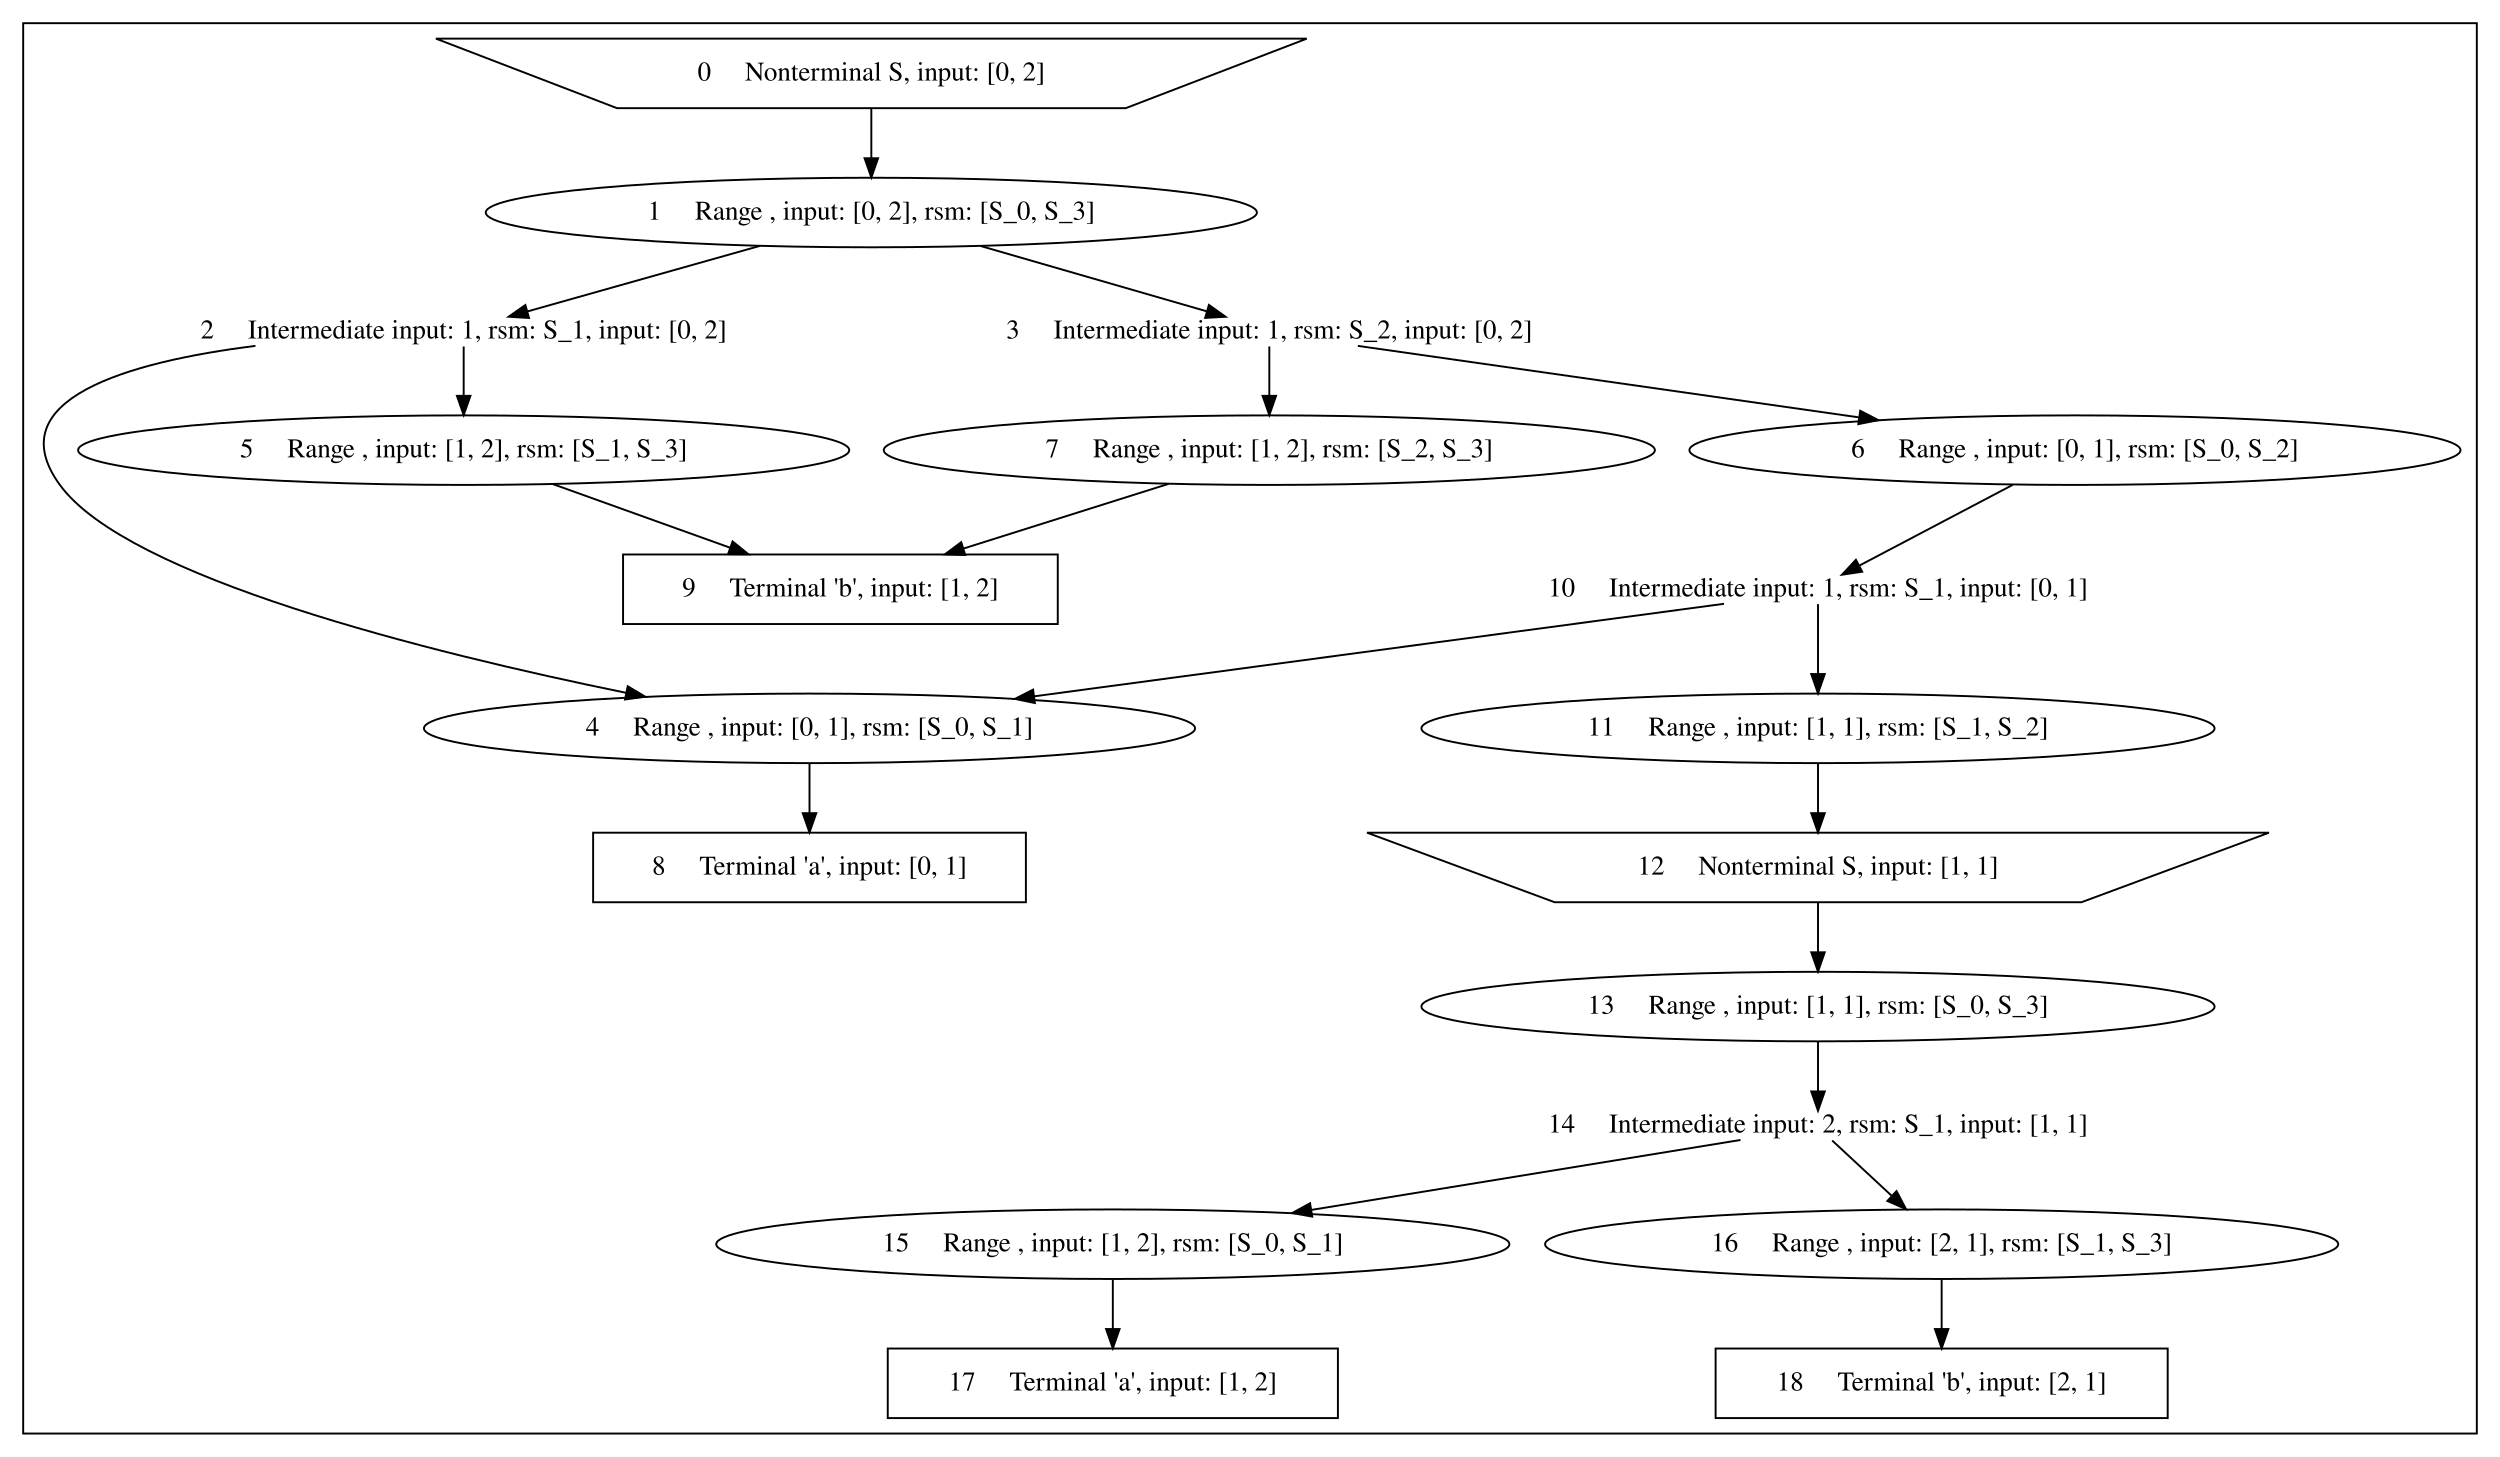
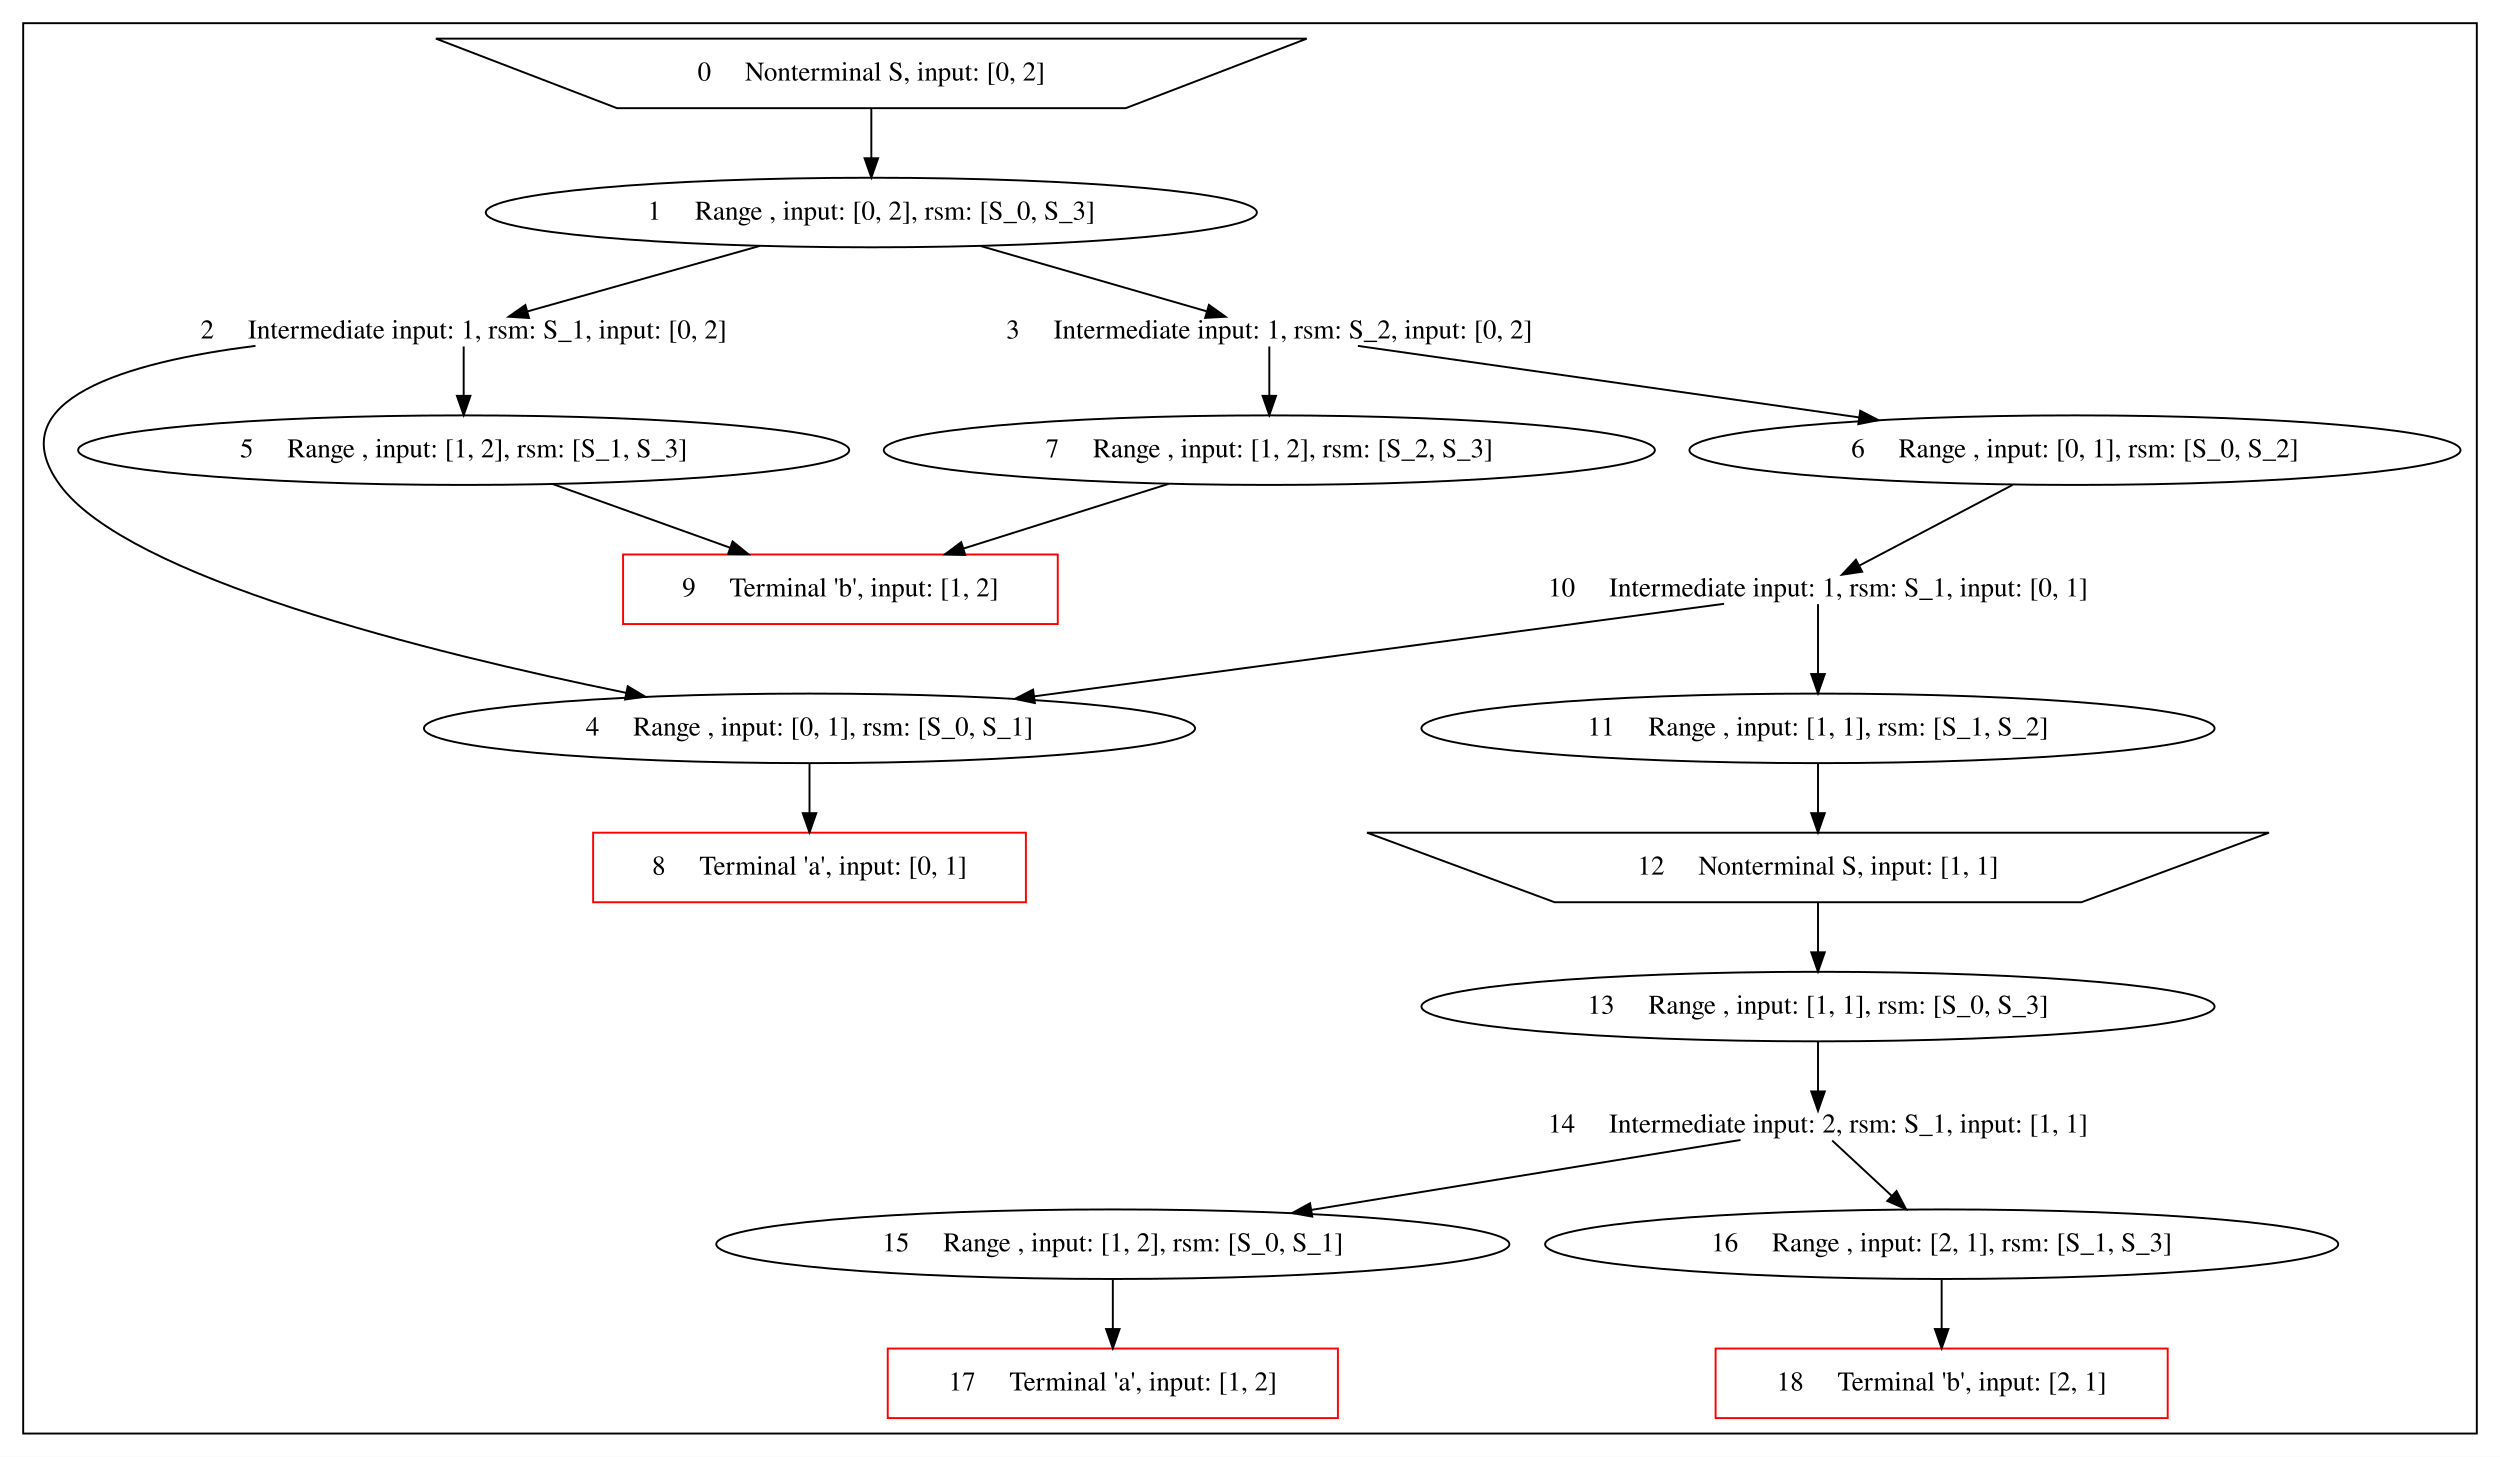
<svg xmlns="http://www.w3.org/2000/svg" width="1294pt" height="754pt" viewBox="0.00 0.00 1294.00 754.00">
  <g id="graph0" class="graph" transform="scale(1 1) rotate(0) translate(4 750)">
    <polygon fill="white" stroke="transparent" points="-4,4 -4,-750 1290,-750 1290,4 -4,4" />
    <g id="clust1" class="cluster">
      <polygon fill="none" stroke="black" points="8,-8 8,-738 1278,-738 1278,-8 8,-8" />
    </g>
    <g id="node1" class="node">
      <polygon fill="none" stroke="black" points="315.37,-694 578.63,-694 672.39,-730 221.61,-730 315.37,-694" />
      <text text-anchor="middle" x="447" y="-708.3" font-family="Times,serif" font-size="14.00">0     Nonterminal S, input: [0, 2]</text>
    </g>
    <g id="node2" class="node">
      <ellipse fill="none" stroke="black" cx="447" cy="-640" rx="199.56" ry="18" />
      <text text-anchor="middle" x="447" y="-636.3" font-family="Times,serif" font-size="14.00">1     Range , input: [0, 2], rsm: [S_0, S_3]</text>
    </g>
    <g id="edge1" class="edge">
      <path fill="none" stroke="black" d="M447,-693.7C447,-685.98 447,-676.71 447,-668.11" />
      <polygon fill="black" stroke="black" points="450.5,-668.1 447,-658.1 443.5,-668.1 450.5,-668.1" />
    </g>
    <g id="node12" class="node">
      <text text-anchor="middle" x="236" y="-574.8" font-family="Times,serif" font-size="14.00">2     Intermediate input: 1, rsm: S_1, input: [0, 2]</text>
    </g>
    <g id="edge2" class="edge">
      <path fill="none" stroke="black" d="M389.34,-622.74C350.7,-611.84 301.19,-597.88 269.04,-588.82" />
      <polygon fill="black" stroke="black" points="269.82,-585.4 259.25,-586.06 267.92,-592.14 269.82,-585.4" />
    </g>
    <g id="node13" class="node">
      <text text-anchor="middle" x="653" y="-574.8" font-family="Times,serif" font-size="14.00">3     Intermediate input: 1, rsm: S_2, input: [0, 2]</text>
    </g>
    <g id="edge3" class="edge">
      <path fill="none" stroke="black" d="M503.56,-622.66C541.12,-611.81 589.11,-597.95 620.42,-588.91" />
      <polygon fill="black" stroke="black" points="621.73,-592.18 630.37,-586.04 619.79,-585.45 621.73,-592.18" />
    </g>
    <g id="node3" class="node">
      <text text-anchor="middle" x="937" y="-441.3" font-family="Times,serif" font-size="14.00">10     Intermediate input: 1, rsm: S_1, input: [0, 1]</text>
    </g>
    <g id="node4" class="node">
      <ellipse fill="none" stroke="black" cx="937" cy="-373" rx="205.26" ry="18" />
      <text text-anchor="middle" x="937" y="-369.3" font-family="Times,serif" font-size="14.00">11     Range , input: [1, 1], rsm: [S_1, S_2]</text>
    </g>
    <g id="edge5" class="edge">
      <path fill="none" stroke="black" d="M937,-437.29C937,-428.97 937,-414.29 937,-401.16" />
      <polygon fill="black" stroke="black" points="940.5,-401.12 937,-391.12 933.5,-401.12 940.5,-401.12" />
    </g>
    <g id="node14" class="node">
      <ellipse fill="none" stroke="black" cx="415" cy="-373" rx="199.56" ry="18" />
      <text text-anchor="middle" x="415" y="-369.3" font-family="Times,serif" font-size="14.00">4     Range , input: [0, 1], rsm: [S_0, S_1]</text>
    </g>
    <g id="edge4" class="edge">
      <path fill="none" stroke="black" d="M888.36,-437.48C807.53,-426.64 643.37,-404.62 531.28,-389.59" />
      <polygon fill="black" stroke="black" points="531.65,-386.11 521.27,-388.25 530.72,-393.05 531.65,-386.11" />
    </g>
    <g id="node5" class="node">
      <polygon fill="none" stroke="black" points="800.67,-283 1073.33,-283 1170.43,-319 703.57,-319 800.67,-283" />
      <text text-anchor="middle" x="937" y="-297.3" font-family="Times,serif" font-size="14.00">12     Nonterminal S, input: [1, 1]</text>
    </g>
    <g id="edge6" class="edge">
      <path fill="none" stroke="black" d="M937,-354.7C937,-346.98 937,-337.71 937,-329.11" />
      <polygon fill="black" stroke="black" points="940.5,-329.1 937,-319.1 933.5,-329.1 940.5,-329.1" />
    </g>
    <g id="node6" class="node">
      <ellipse fill="none" stroke="black" cx="937" cy="-229" rx="205.26" ry="18" />
      <text text-anchor="middle" x="937" y="-225.3" font-family="Times,serif" font-size="14.00">13     Range , input: [1, 1], rsm: [S_0, S_3]</text>
    </g>
    <g id="edge7" class="edge">
      <path fill="none" stroke="black" d="M937,-282.7C937,-274.98 937,-265.71 937,-257.11" />
      <polygon fill="black" stroke="black" points="940.5,-257.1 937,-247.1 933.5,-257.1 940.5,-257.1" />
    </g>
    <g id="node7" class="node">
      <text text-anchor="middle" x="937" y="-163.8" font-family="Times,serif" font-size="14.00">14     Intermediate input: 2, rsm: S_1, input: [1, 1]</text>
    </g>
    <g id="edge8" class="edge">
      <path fill="none" stroke="black" d="M937,-210.79C937,-202.77 937,-193.25 937,-185.28" />
      <polygon fill="black" stroke="black" points="940.5,-185.06 937,-175.06 933.5,-185.06 940.5,-185.06" />
    </g>
    <g id="node8" class="node">
      <ellipse fill="none" stroke="black" cx="572" cy="-106" rx="205.26" ry="18" />
      <text text-anchor="middle" x="572" y="-102.3" font-family="Times,serif" font-size="14.00">15     Range , input: [1, 2], rsm: [S_0, S_1]</text>
    </g>
    <g id="edge9" class="edge">
      <path fill="none" stroke="black" d="M896.89,-159.96C843.92,-151.33 748.73,-135.81 675.03,-123.8" />
      <polygon fill="black" stroke="black" points="675.21,-120.28 664.78,-122.12 674.08,-127.19 675.21,-120.28" />
    </g>
    <g id="node9" class="node">
      <ellipse fill="none" stroke="black" cx="1001" cy="-106" rx="205.26" ry="18" />
      <text text-anchor="middle" x="1001" y="-102.3" font-family="Times,serif" font-size="14.00">16     Range , input: [2, 1], rsm: [S_1, S_3]</text>
    </g>
    <g id="edge10" class="edge">
      <path fill="none" stroke="black" d="M944.34,-159.67C951.86,-152.68 964,-141.4 975.12,-131.06" />
      <polygon fill="black" stroke="black" points="977.64,-133.5 982.58,-124.13 972.87,-128.37 977.64,-133.5" />
    </g>
    <g id="node10" class="node">
-       <polygon fill="none" stroke="black" points="688.5,-52 455.5,-52 455.5,-16 688.5,-16 688.5,-52" />
+       <polygon fill="none" stroke="red" points="688.5,-52 455.5,-52 455.5,-16 688.5,-16 688.5,-52" />
      <text text-anchor="middle" x="572" y="-30.3" font-family="Times,serif" font-size="14.00">17     Terminal 'a', input: [1, 2]</text>
    </g>
    <g id="edge11" class="edge">
      <path fill="none" stroke="black" d="M572,-87.7C572,-79.98 572,-70.71 572,-62.11" />
      <polygon fill="black" stroke="black" points="575.5,-62.1 572,-52.1 568.5,-62.1 575.5,-62.1" />
    </g>
    <g id="node11" class="node">
-       <polygon fill="none" stroke="black" points="1118,-52 884,-52 884,-16 1118,-16 1118,-52" />
+       <polygon fill="none" stroke="red" points="1118,-52 884,-52 884,-16 1118,-16 1118,-52" />
      <text text-anchor="middle" x="1001" y="-30.3" font-family="Times,serif" font-size="14.00">18     Terminal 'b', input: [2, 1]</text>
    </g>
    <g id="edge12" class="edge">
      <path fill="none" stroke="black" d="M1001,-87.7C1001,-79.98 1001,-70.71 1001,-62.11" />
      <polygon fill="black" stroke="black" points="1004.5,-62.1 1001,-52.1 997.5,-62.1 1004.5,-62.1" />
    </g>
    <g id="edge13" class="edge">
      <path fill="none" stroke="black" d="M128.24,-571C61.73,-562.57 -5.24,-543.25 27,-499 61.87,-451.14 216.96,-412.43 320.19,-391.37" />
      <polygon fill="black" stroke="black" points="320.9,-394.79 330.01,-389.38 319.52,-387.93 320.9,-394.79" />
    </g>
    <g id="node15" class="node">
      <ellipse fill="none" stroke="black" cx="236" cy="-517" rx="199.56" ry="18" />
      <text text-anchor="middle" x="236" y="-513.3" font-family="Times,serif" font-size="14.00">5     Range , input: [1, 2], rsm: [S_1, S_3]</text>
    </g>
    <g id="edge14" class="edge">
      <path fill="none" stroke="black" d="M236,-570.67C236,-564.42 236,-554.74 236,-545.37" />
      <polygon fill="black" stroke="black" points="239.5,-545.13 236,-535.13 232.5,-545.13 239.5,-545.13" />
    </g>
    <g id="node16" class="node">
      <ellipse fill="none" stroke="black" cx="1070" cy="-517" rx="199.56" ry="18" />
      <text text-anchor="middle" x="1070" y="-513.3" font-family="Times,serif" font-size="14.00">6     Range , input: [0, 1], rsm: [S_0, S_2]</text>
    </g>
    <g id="edge15" class="edge">
      <path fill="none" stroke="black" d="M698.82,-570.96C760.79,-562.12 873.33,-546.06 958.31,-533.94" />
      <polygon fill="black" stroke="black" points="958.86,-537.39 968.26,-532.52 957.87,-530.46 958.86,-537.39" />
    </g>
    <g id="node17" class="node">
      <ellipse fill="none" stroke="black" cx="653" cy="-517" rx="199.56" ry="18" />
      <text text-anchor="middle" x="653" y="-513.3" font-family="Times,serif" font-size="14.00">7     Range , input: [1, 2], rsm: [S_2, S_3]</text>
    </g>
    <g id="edge16" class="edge">
      <path fill="none" stroke="black" d="M653,-570.67C653,-564.42 653,-554.74 653,-545.37" />
      <polygon fill="black" stroke="black" points="656.5,-545.13 653,-535.13 649.5,-545.13 656.5,-545.13" />
    </g>
    <g id="node18" class="node">
-       <polygon fill="none" stroke="black" points="527,-319 303,-319 303,-283 527,-283 527,-319" />
+       <polygon fill="none" stroke="red" points="527,-319 303,-319 303,-283 527,-283 527,-319" />
      <text text-anchor="middle" x="415" y="-297.3" font-family="Times,serif" font-size="14.00">8     Terminal 'a', input: [0, 1]</text>
    </g>
    <g id="edge17" class="edge">
      <path fill="none" stroke="black" d="M415,-354.7C415,-346.98 415,-337.71 415,-329.11" />
      <polygon fill="black" stroke="black" points="418.5,-329.1 415,-319.1 411.5,-329.1 418.5,-329.1" />
    </g>
    <g id="node19" class="node">
-       <polygon fill="none" stroke="black" points="543.5,-463 318.5,-463 318.5,-427 543.5,-427 543.5,-463" />
+       <polygon fill="none" stroke="red" points="543.5,-463 318.5,-463 318.5,-427 543.5,-427 543.5,-463" />
      <text text-anchor="middle" x="431" y="-441.3" font-family="Times,serif" font-size="14.00">9     Terminal 'b', input: [1, 2]</text>
    </g>
    <g id="edge18" class="edge">
      <path fill="none" stroke="black" d="M282.21,-499.41C309.63,-489.57 344.62,-477.01 373.78,-466.54" />
      <polygon fill="black" stroke="black" points="375.19,-469.75 383.42,-463.08 372.83,-463.16 375.19,-469.75" />
    </g>
    <g id="edge19" class="edge">
      <path fill="none" stroke="black" d="M1037.8,-499.05C1013.14,-486.07 979.8,-468.53 958.34,-457.23" />
      <polygon fill="black" stroke="black" points="959.88,-454.08 949.4,-452.52 956.62,-460.28 959.88,-454.08" />
    </g>
    <g id="edge20" class="edge">
      <path fill="none" stroke="black" d="M600.95,-499.59C569.22,-489.58 528.45,-476.73 494.79,-466.11" />
      <polygon fill="black" stroke="black" points="495.63,-462.71 485.04,-463.04 493.53,-469.39 495.63,-462.71" />
    </g>
  </g>
</svg>
